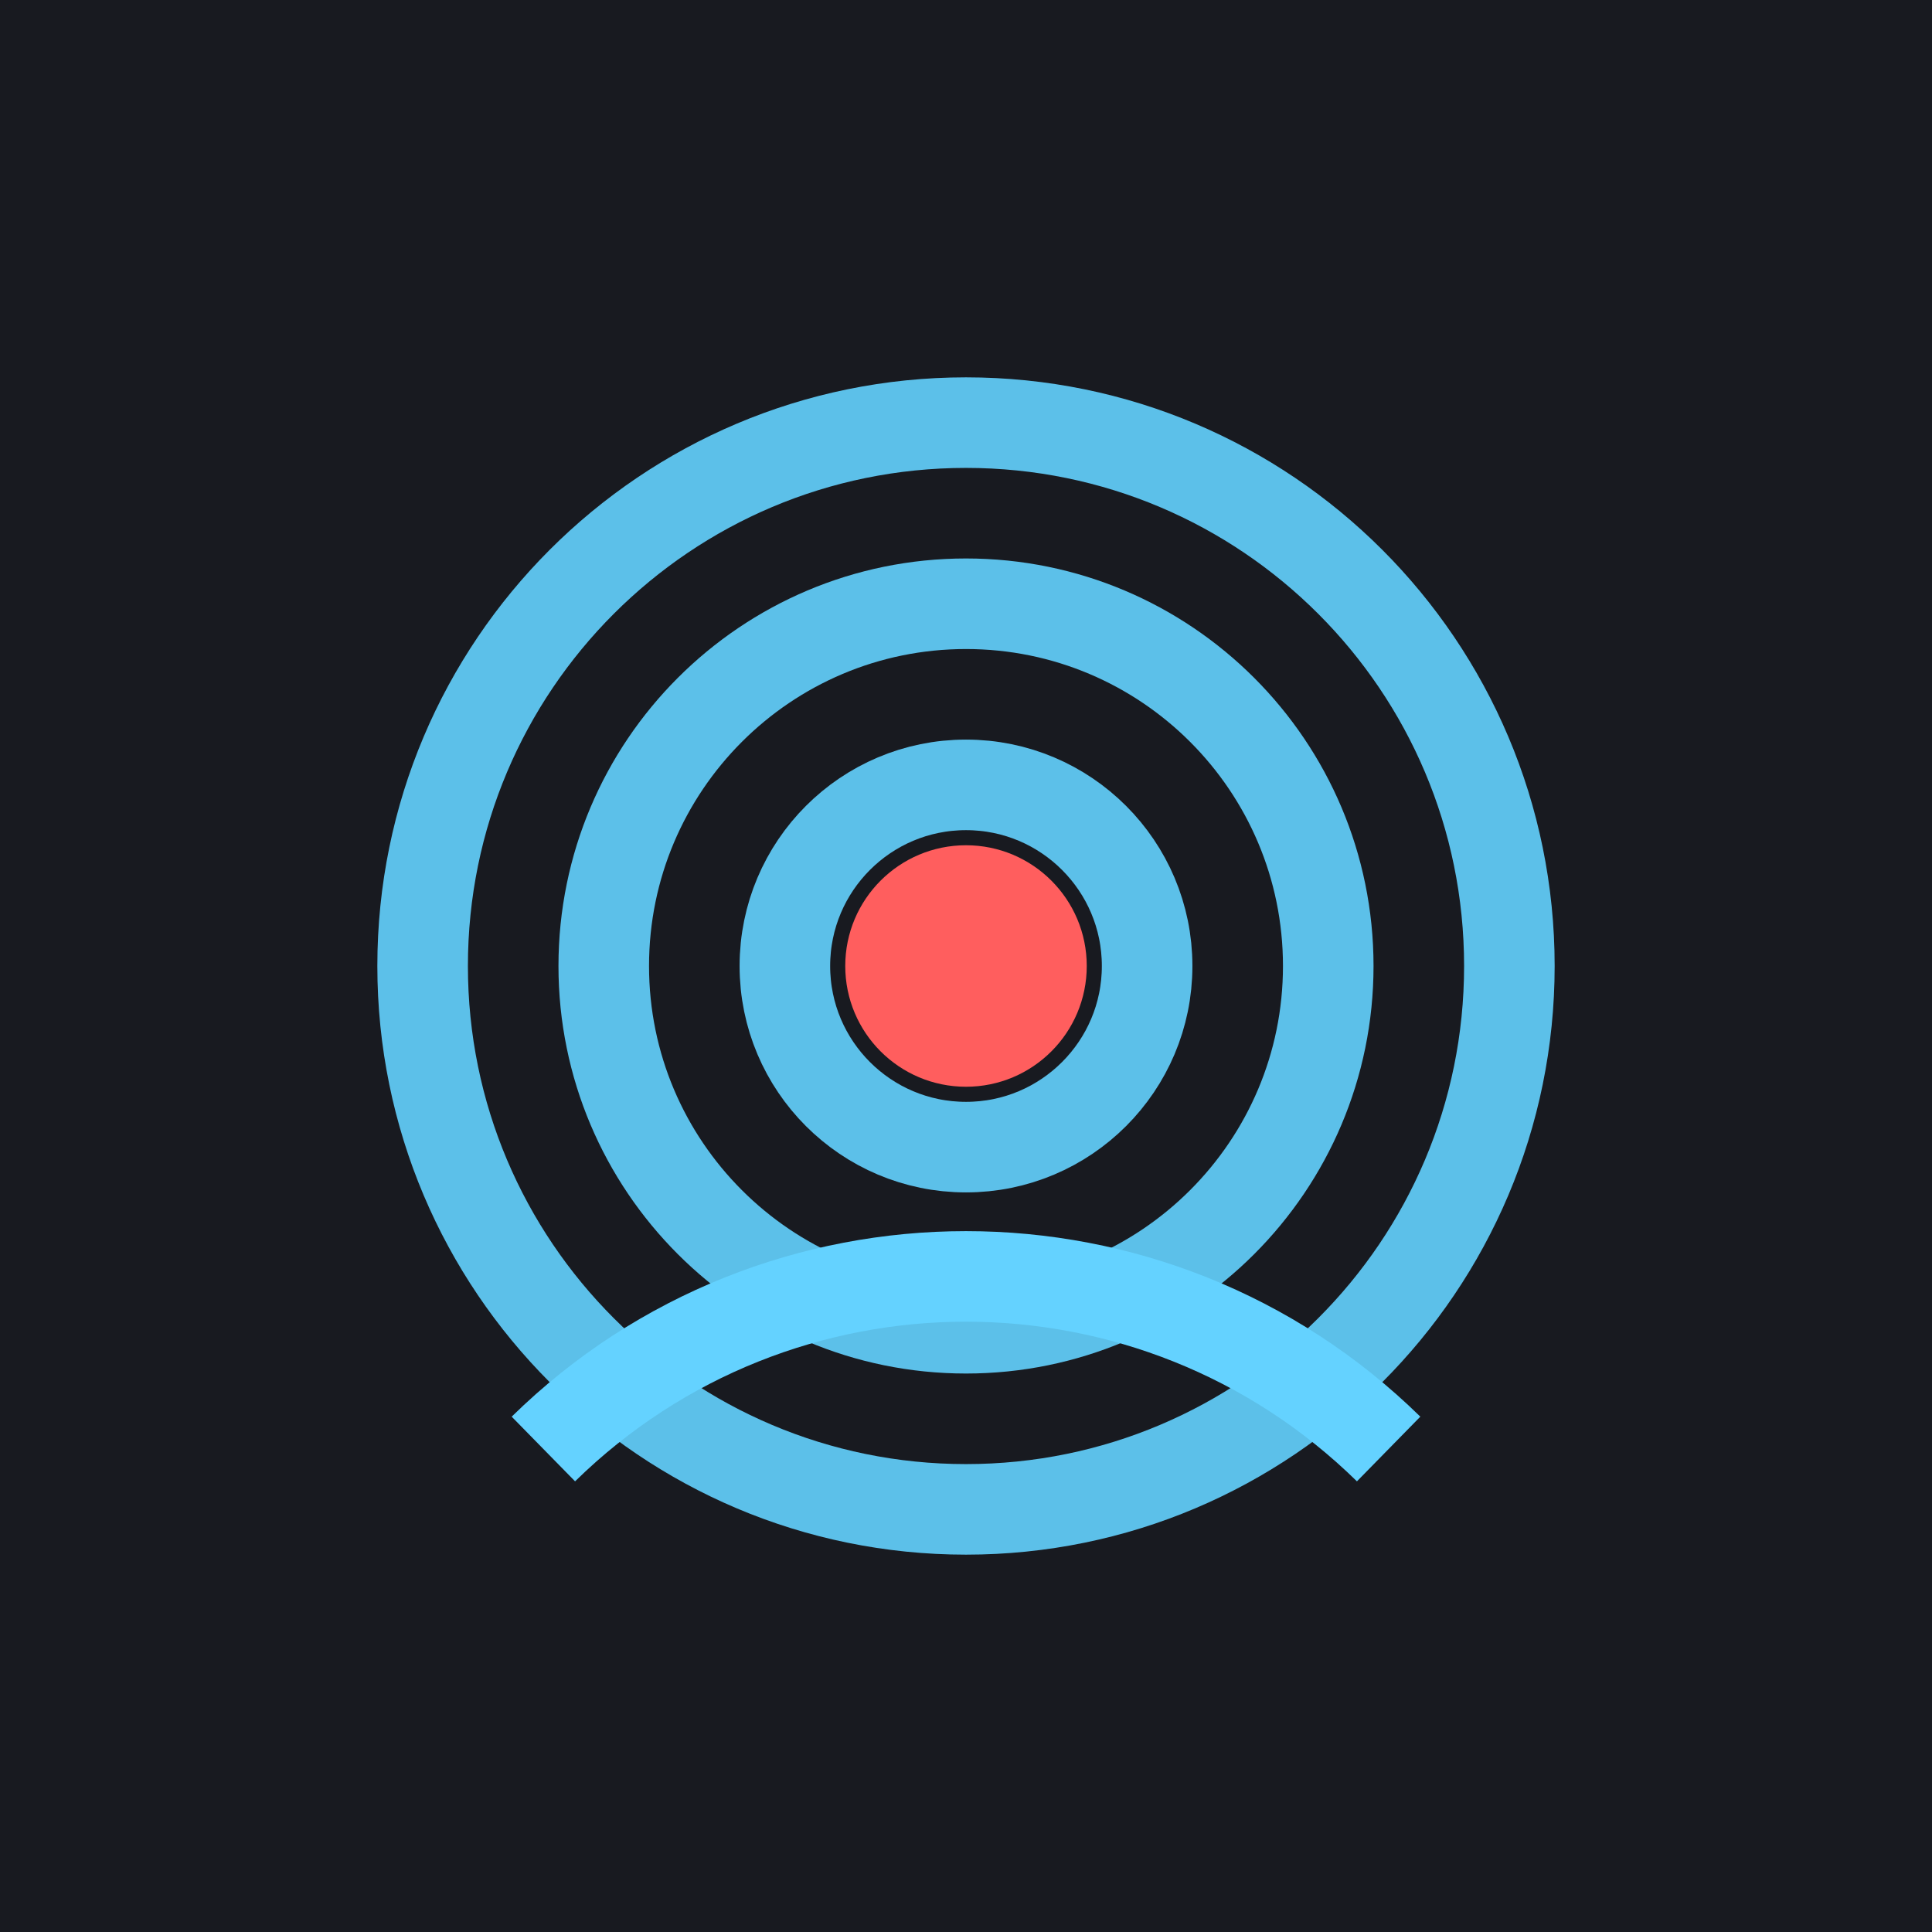
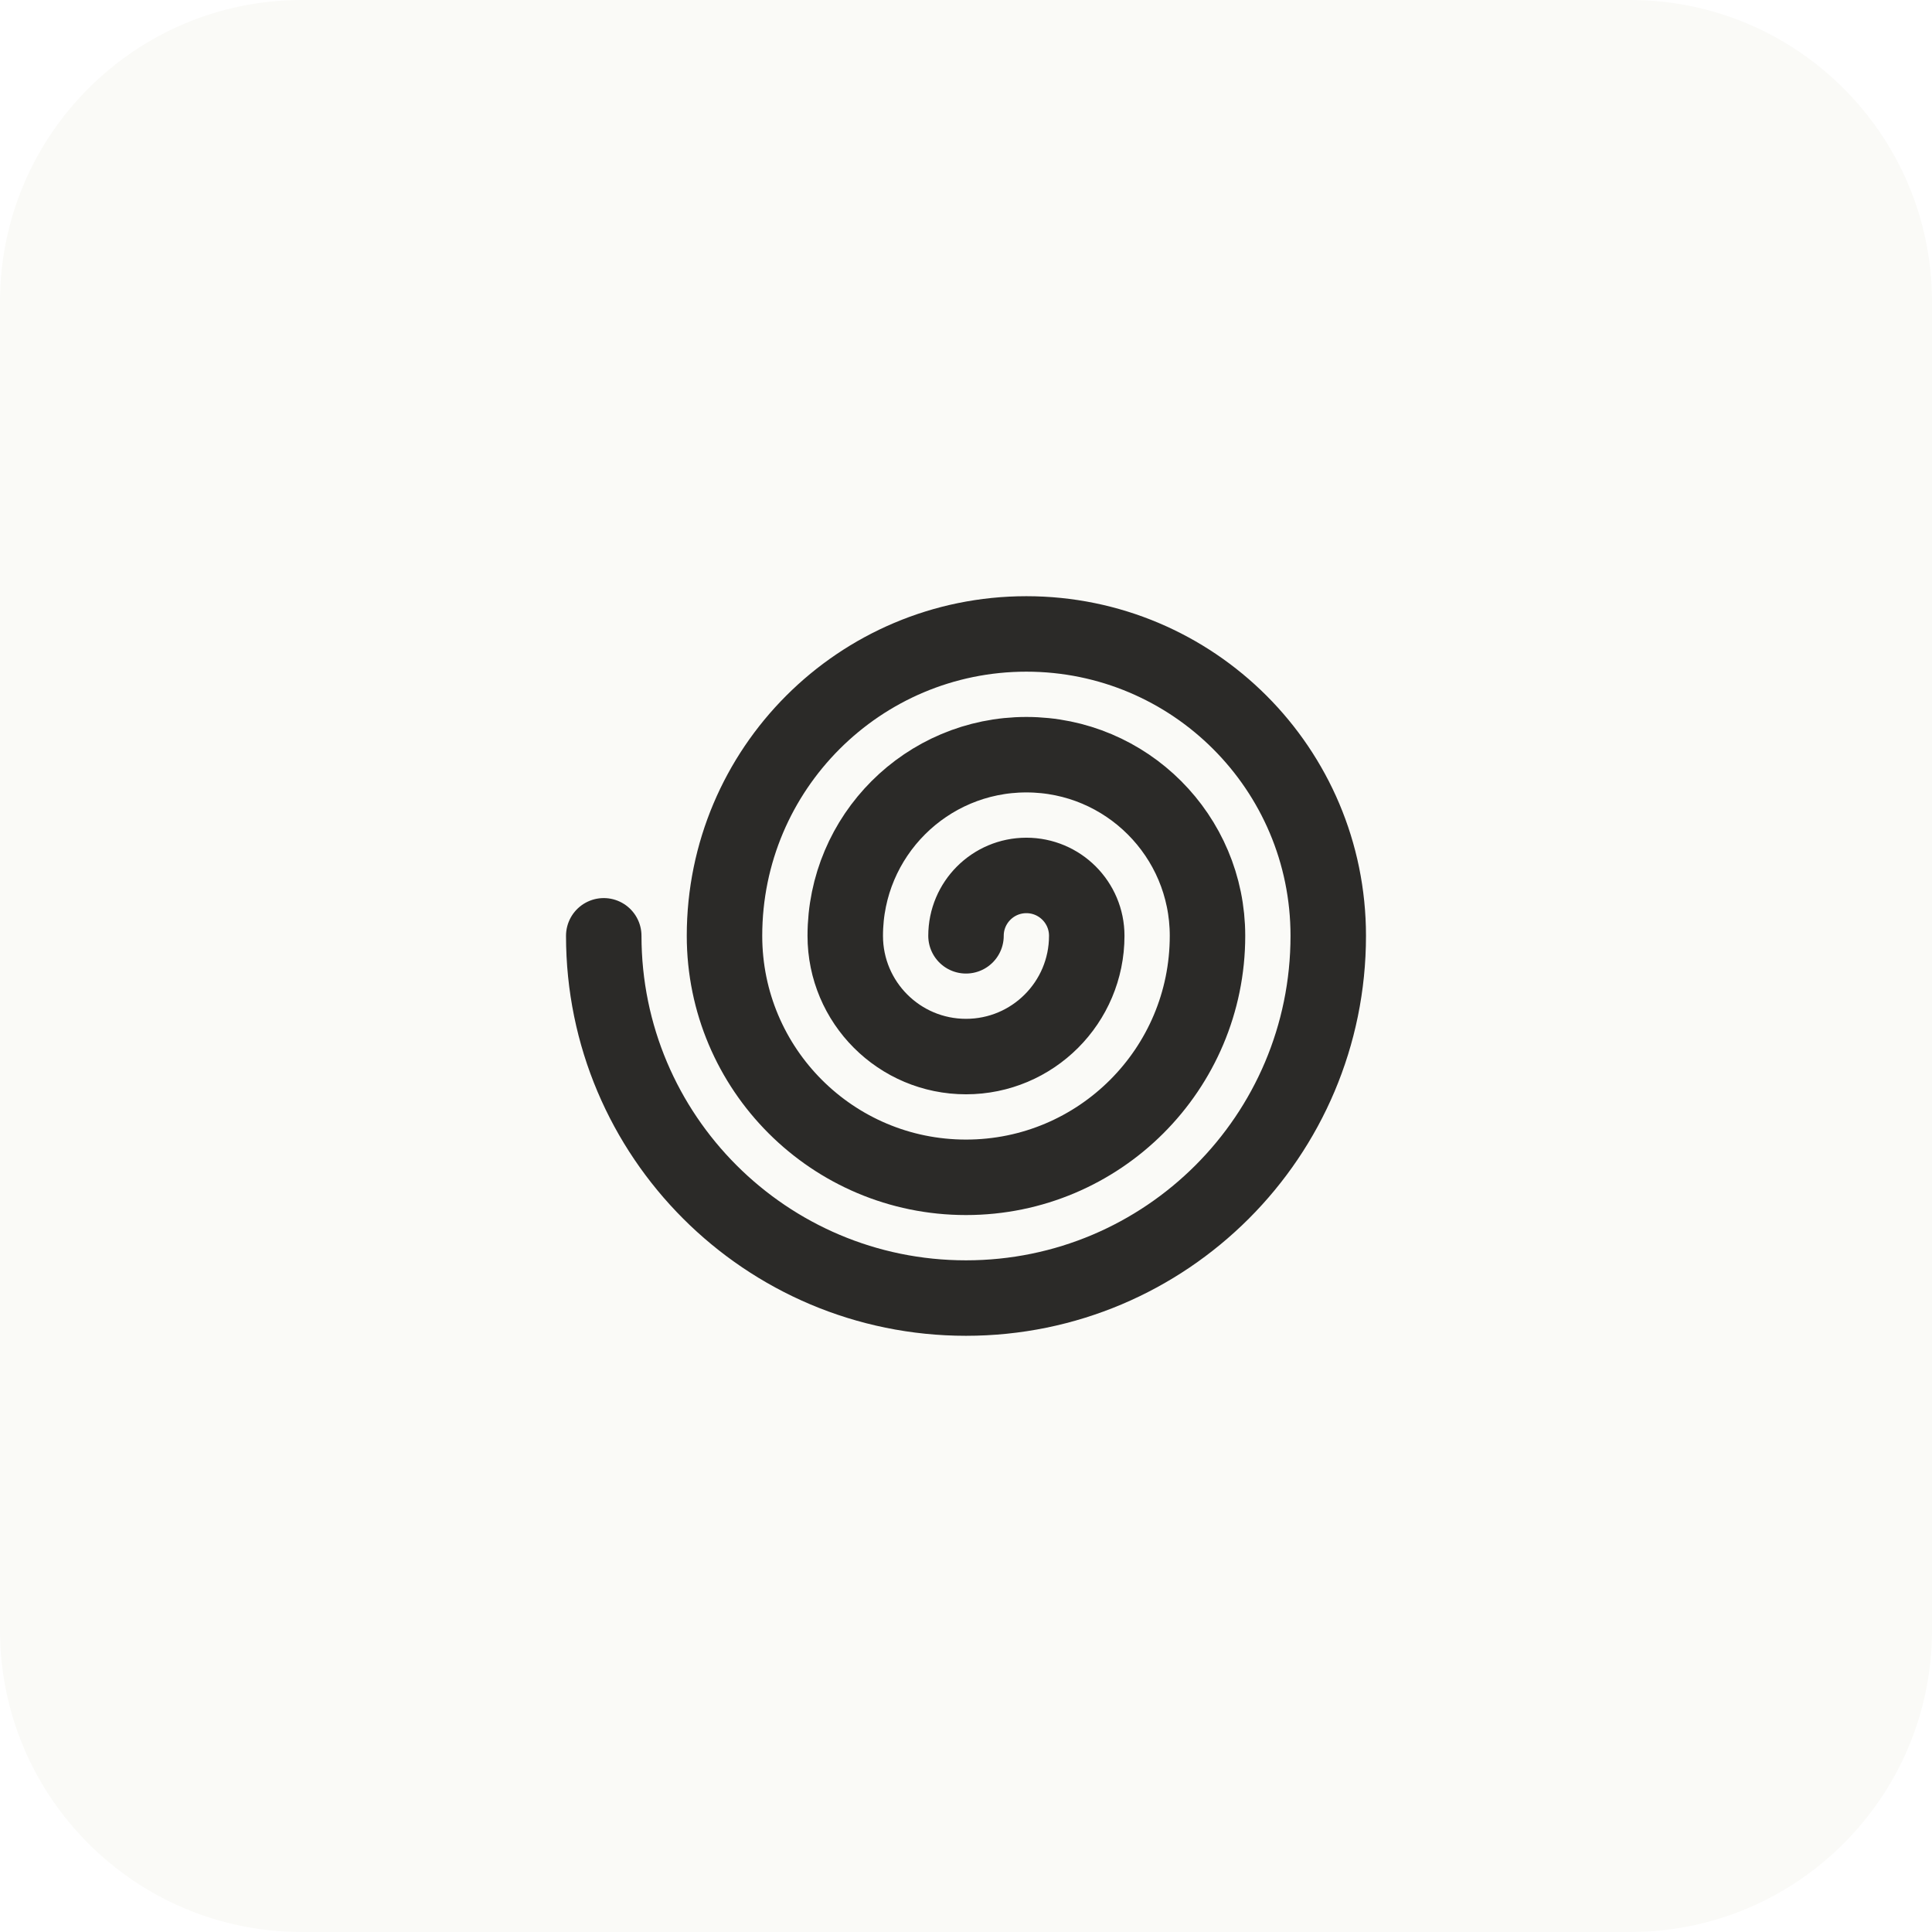
- <svg xmlns="http://www.w3.org/2000/svg" baseProfile="full" height="64" version="1.1" width="64">
-   <defs />
-   <rect fill="#181a20" height="64" width="64" x="0" y="0" />
-   <circle cx="32.0" cy="32.0" fill="none" r="6" stroke="#64d2ff" stroke-opacity="0.9" stroke-width="3" />
-   <circle cx="32.0" cy="32.0" fill="none" r="12" stroke="#64d2ff" stroke-opacity="0.9" stroke-width="3" />
-   <circle cx="32.0" cy="32.0" fill="none" r="18" stroke="#64d2ff" stroke-opacity="0.9" stroke-width="3" />
-   <circle cx="32.0" cy="32.0" fill="#ff5e5e" opacity="1.0" r="4" />
-   <path d="M18,48 A20,20 0 0,1 46,48" fill="none" stroke="#64d2ff" stroke-opacity="1.0" stroke-width="3" />
+ <svg xmlns="http://www.w3.org/2000/svg" viewBox="0 0 64 64">
+   <style>
+     .bg { fill: #fafaf7; }
+     .ink {
+       fill: none;
+       stroke: #2b2a28;
+       stroke-width: 2.5;
+       stroke-linecap: round;
+     }
+     @media (prefers-color-scheme: dark) {
+       .bg { fill: #1a1916; }
+       .ink { stroke: #d6d3cc; }
+     }
+   </style>
+   <rect class="bg" width="64" height="64" rx="10" ry="10" />
+   <path class="ink" d="M 32 31        A 2 2 0 0 1 36 31        A 4 4 0 0 1 28 31        A 6 6 0 0 1 40 31        A 8 8 0 0 1 24 31        A 10 10 0 0 1 44 31        A 12 12 0 0 1 20 31" />
</svg>
